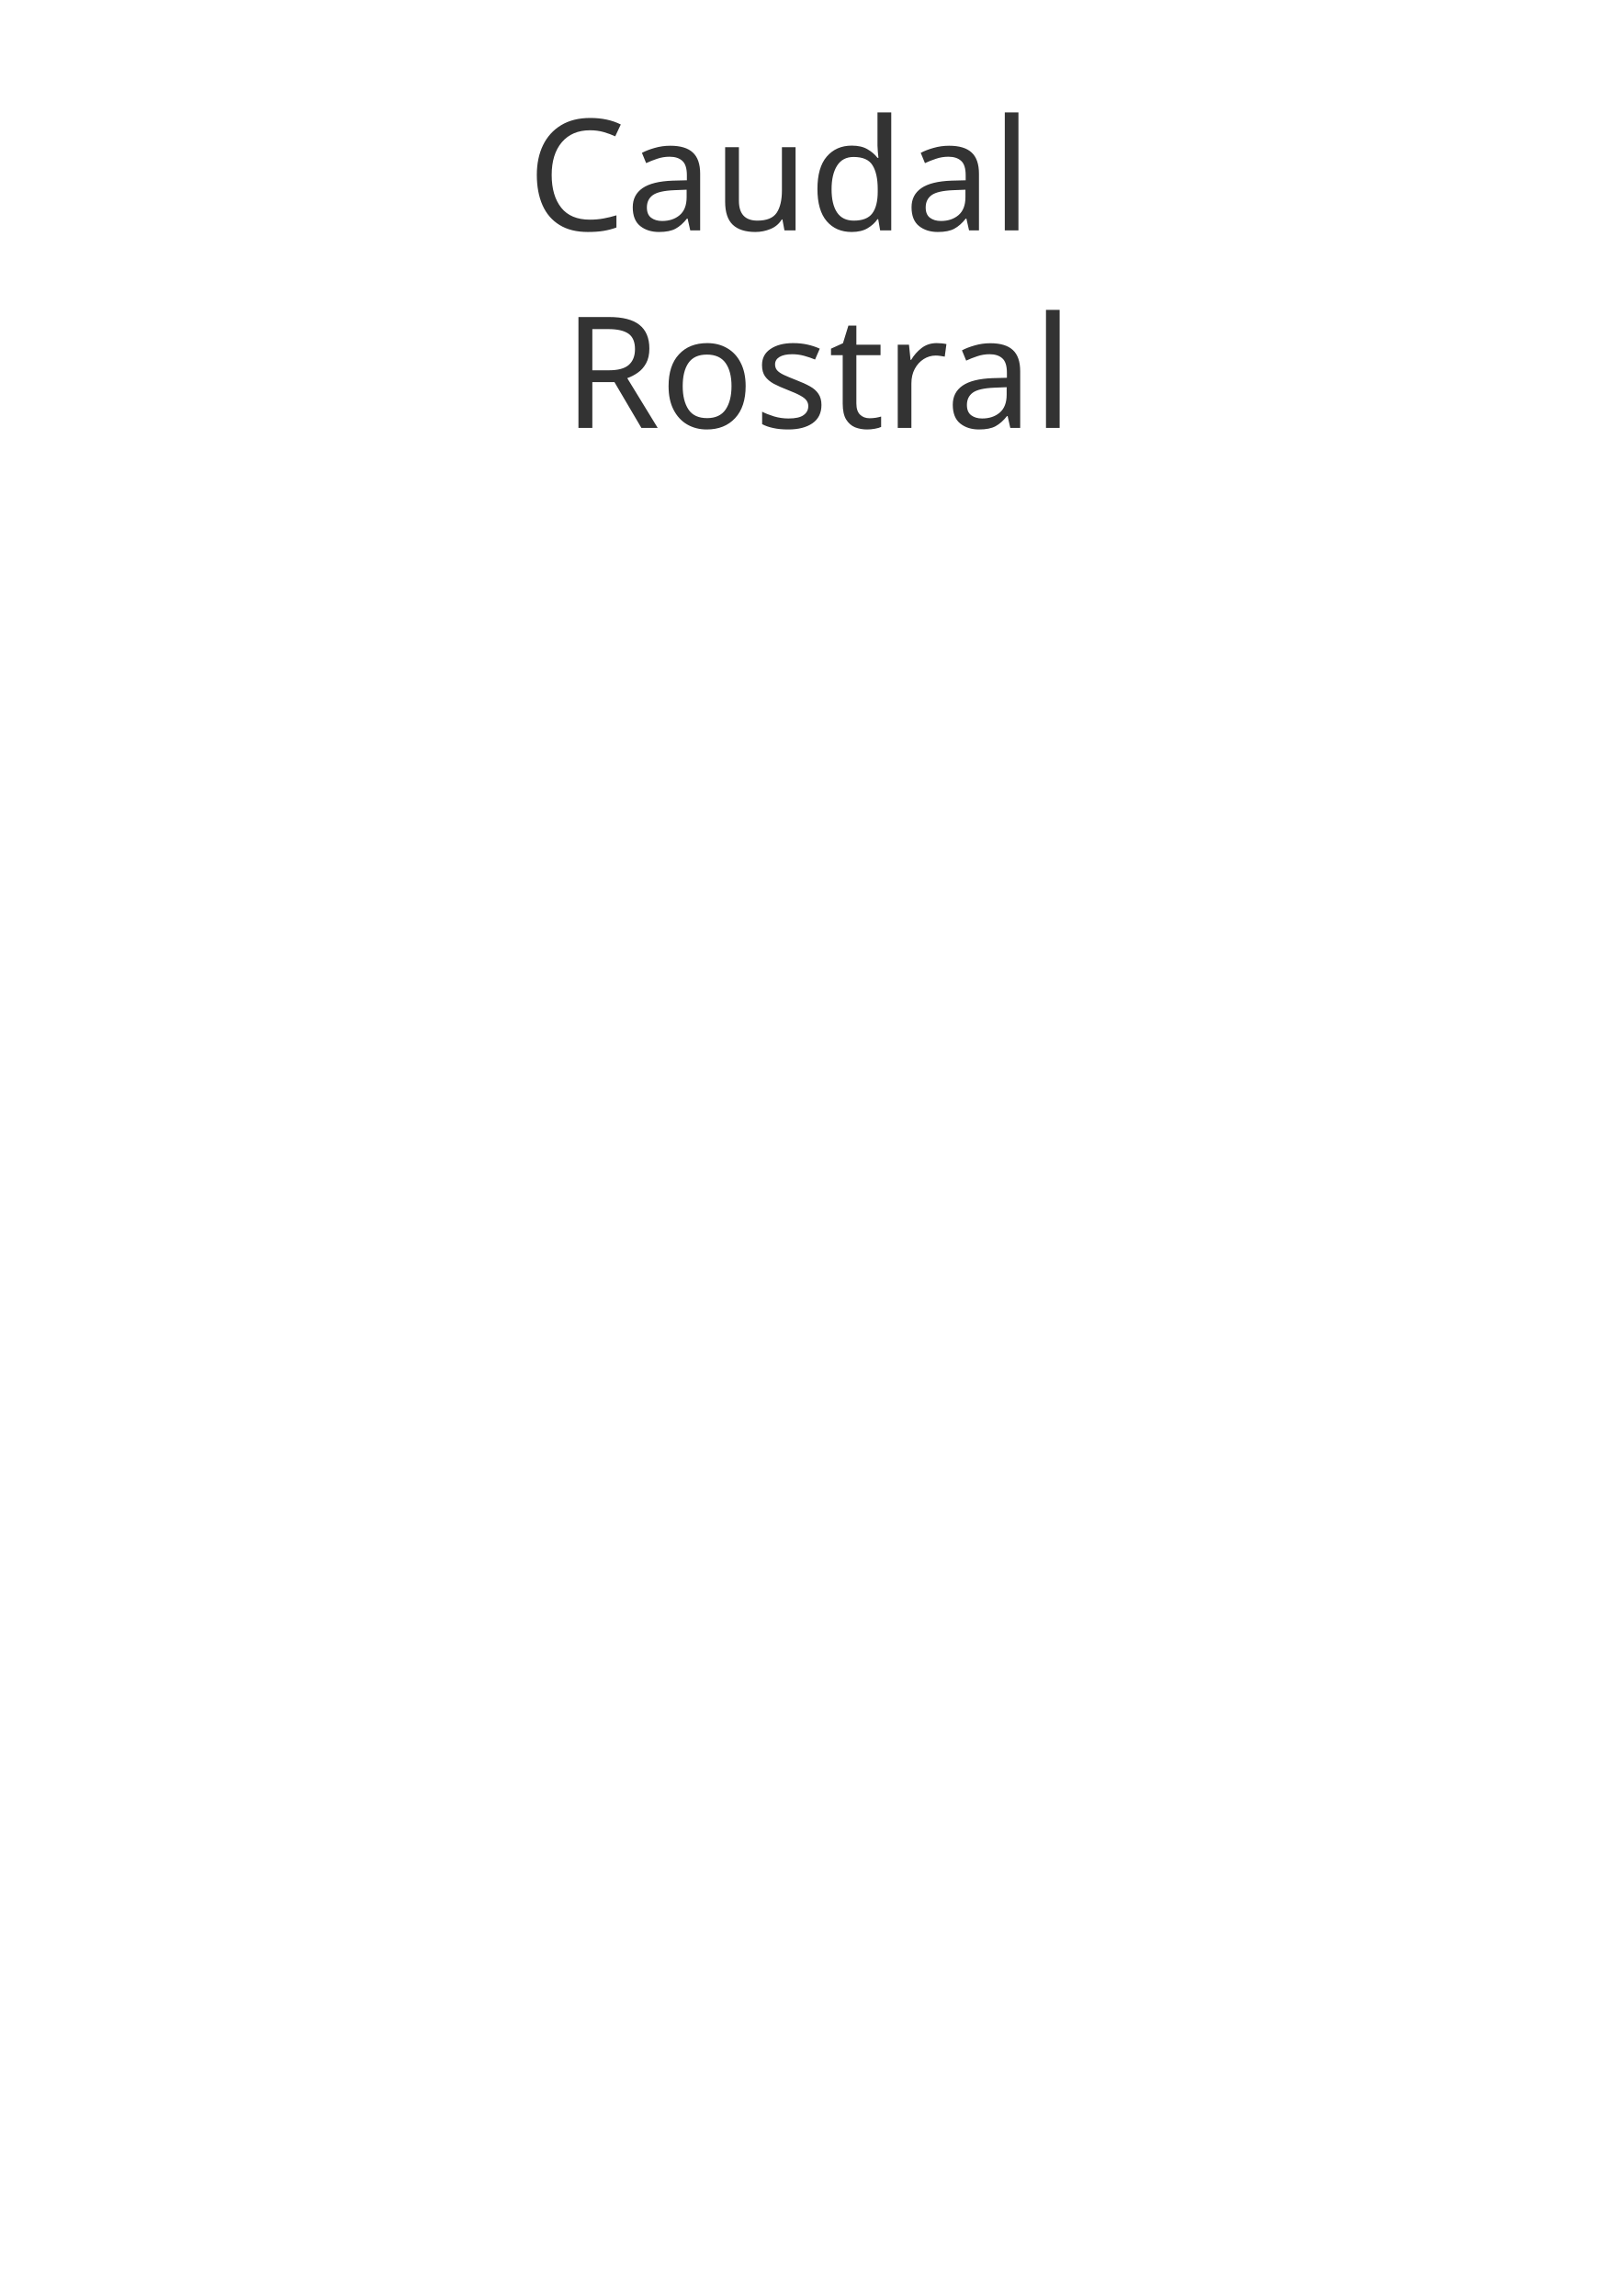
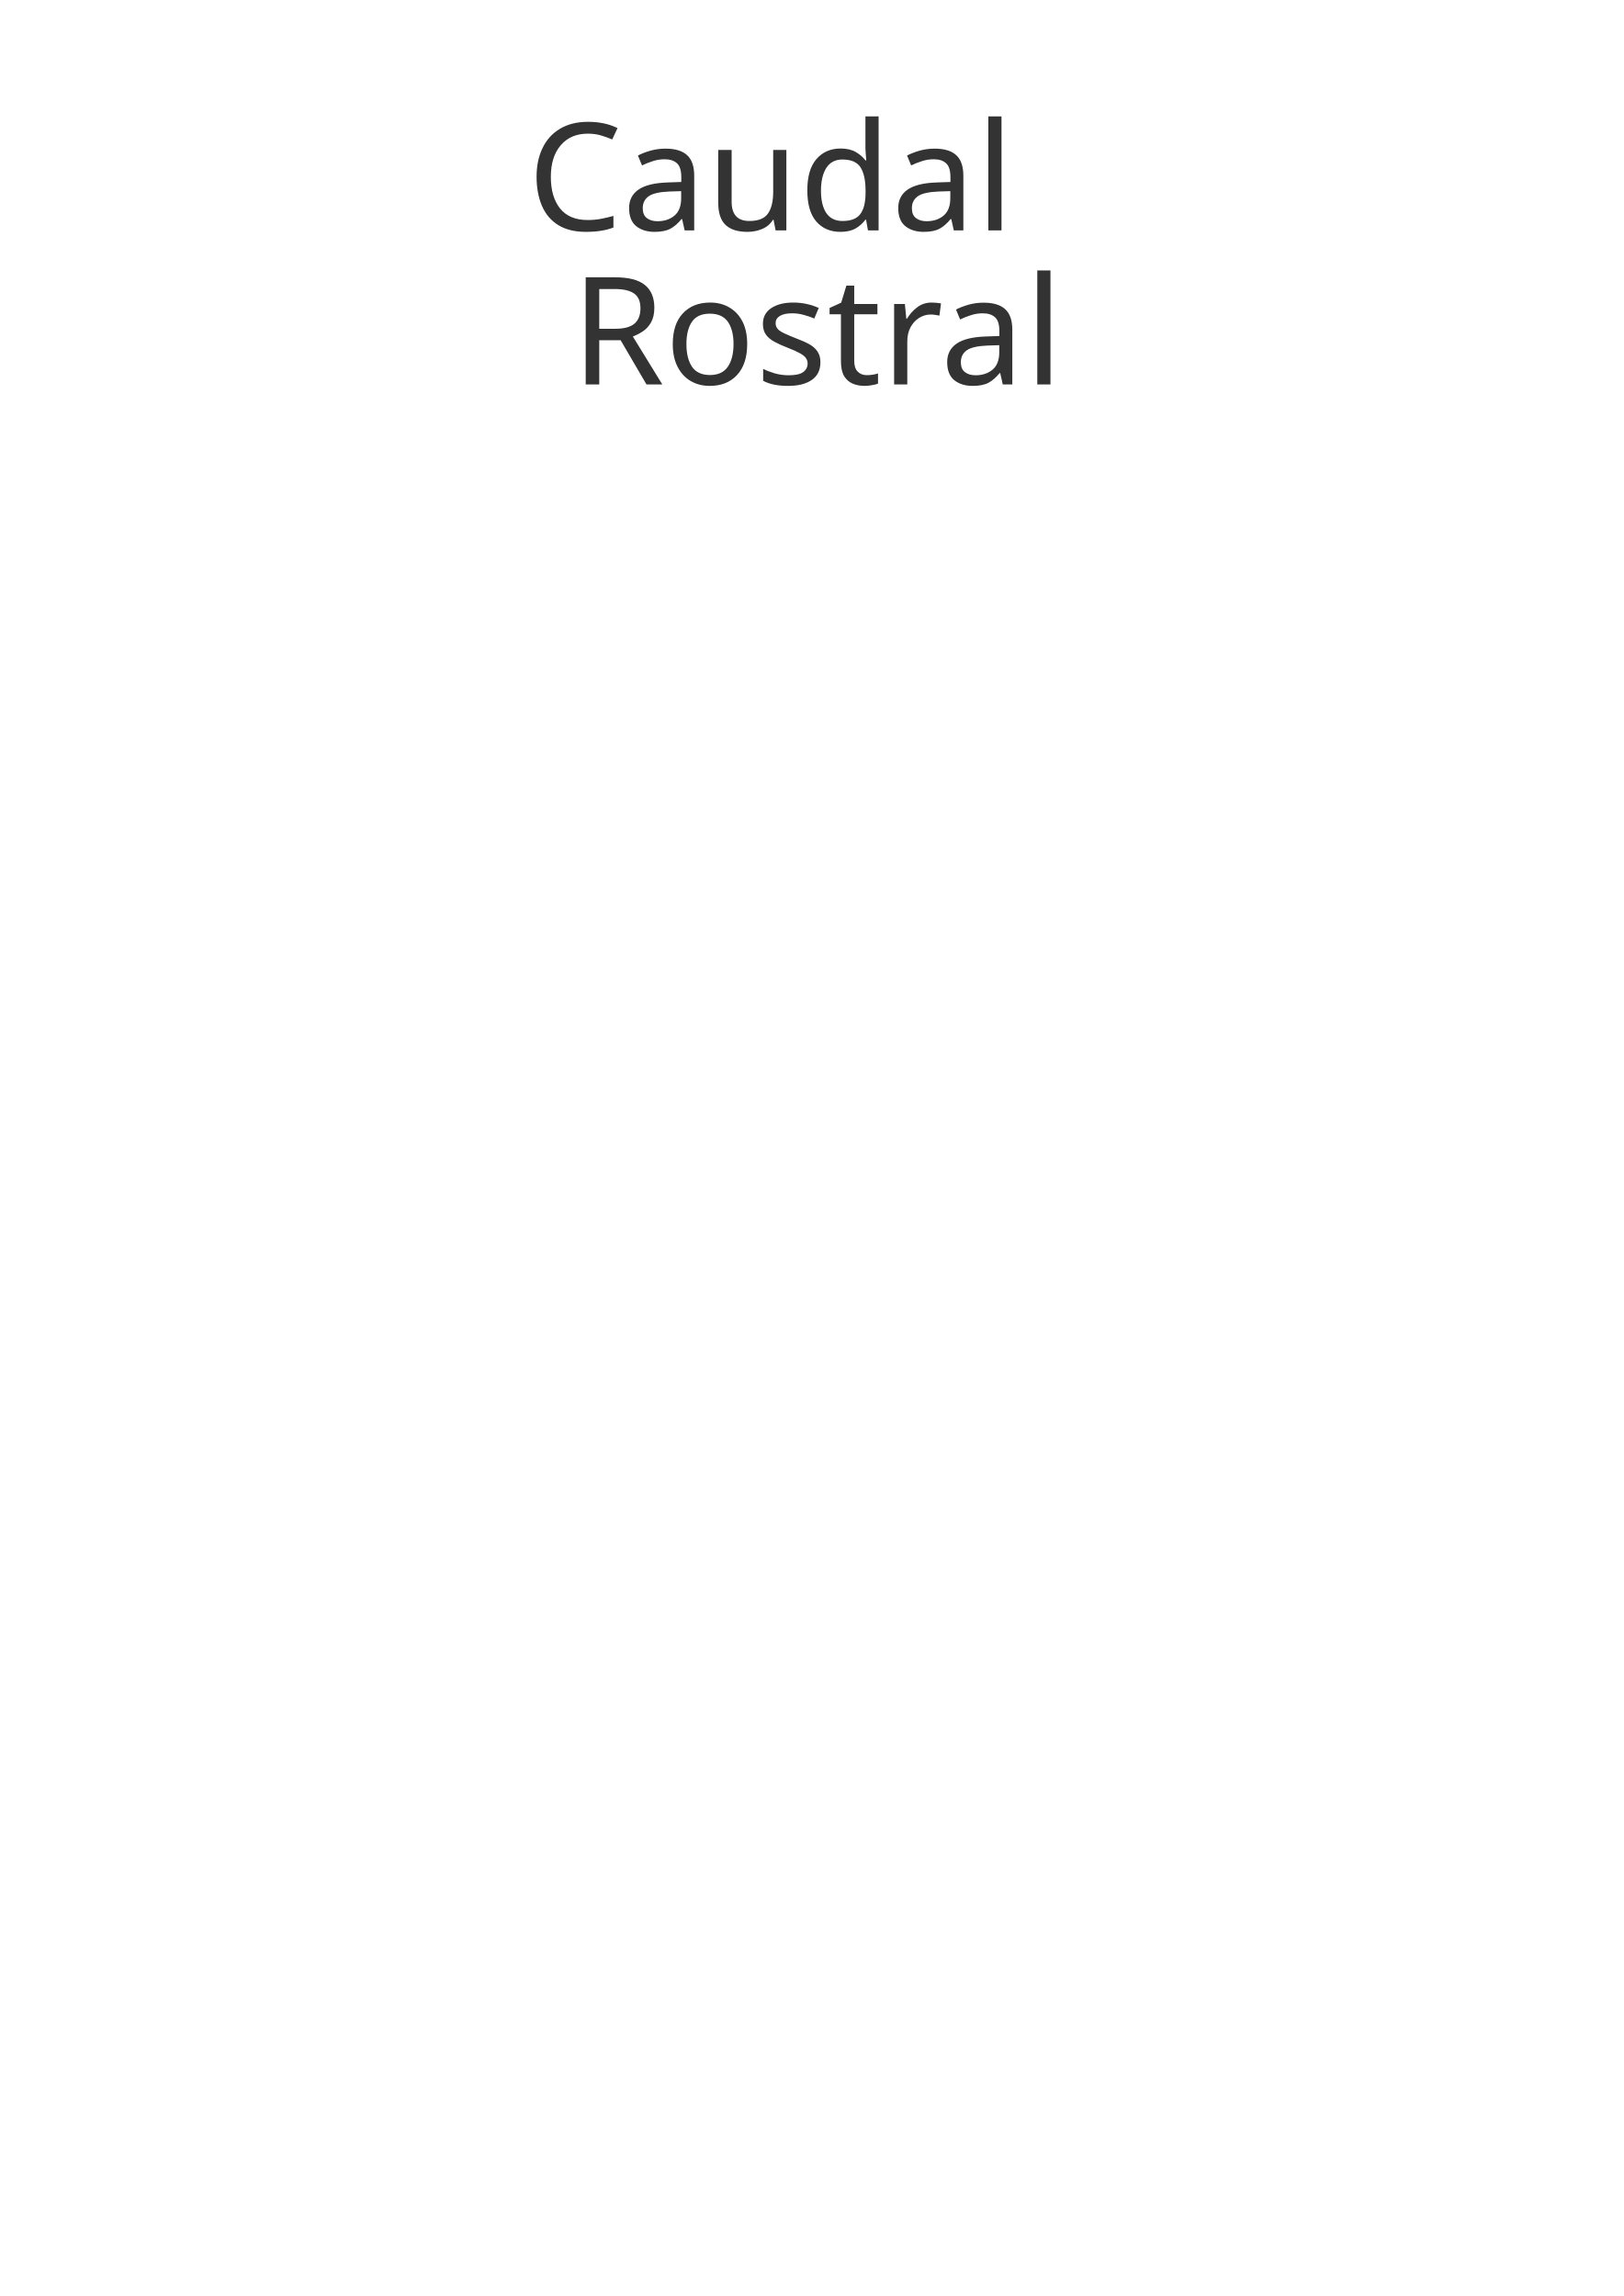
<svg xmlns="http://www.w3.org/2000/svg" width="210mm" height="297mm" viewBox="0 0 210 297" version="1.1" id="svg1">
  <defs id="defs1" />
  <g id="layer1">
-     <text xml:space="preserve" style="font-size:20.1px;fill:#000000;fill-opacity:0.798;stroke:none;stroke-width:1.266;stroke-dasharray:none" x="68.211" y="29.803" id="text1">
-       <tspan id="tspan1" style="font-style:normal;font-variant:normal;font-weight:normal;font-stretch:normal;font-family:'Century Gothic';-inkscape-font-specification:'Century Gothic';fill:#000000;stroke:none;stroke-width:1.266;stroke-dasharray:none" x="68.211" y="29.803">Caudal</tspan>
+     <text xml:space="preserve" style="font-size:19.403px;fill:#000000;fill-opacity:0.798;stroke:none;stroke-width:1.266;stroke-dasharray:none" x="68.211" y="29.803" id="text1">
+       <tspan id="tspan1" style="font-style:normal;font-variant:normal;font-weight:normal;font-stretch:normal;font-size:19.403px;font-family:'Century Gothic';-inkscape-font-specification:'Century Gothic';fill:#000000;stroke:none;stroke-width:1.266;stroke-dasharray:none" x="68.211" y="29.803">Caudal</tspan>
    </text>
-     <text xml:space="preserve" style="font-size:20.1px;fill:#000000;fill-opacity:0.798;stroke:none;stroke-width:1.266;stroke-dasharray:none" x="72.858" y="55.352" id="text2">
-       <tspan id="tspan2" style="font-style:normal;font-variant:normal;font-weight:normal;font-stretch:normal;font-family:'Century Gothic';-inkscape-font-specification:'Century Gothic';fill:#000000;stroke:none;stroke-width:1.266;stroke-dasharray:none" x="72.858" y="55.352">Rostral</tspan>
+     <text xml:space="preserve" style="font-size:19.403px;fill:#000000;fill-opacity:0.798;stroke:none;stroke-width:1.266;stroke-dasharray:none" x="73.88" y="49.731" id="text2">
+       <tspan id="tspan2" style="font-style:normal;font-variant:normal;font-weight:normal;font-stretch:normal;font-size:19.403px;font-family:'Century Gothic';-inkscape-font-specification:'Century Gothic';fill:#000000;stroke:none;stroke-width:1.266;stroke-dasharray:none" x="73.88" y="49.731">Rostral</tspan>
    </text>
  </g>
</svg>
